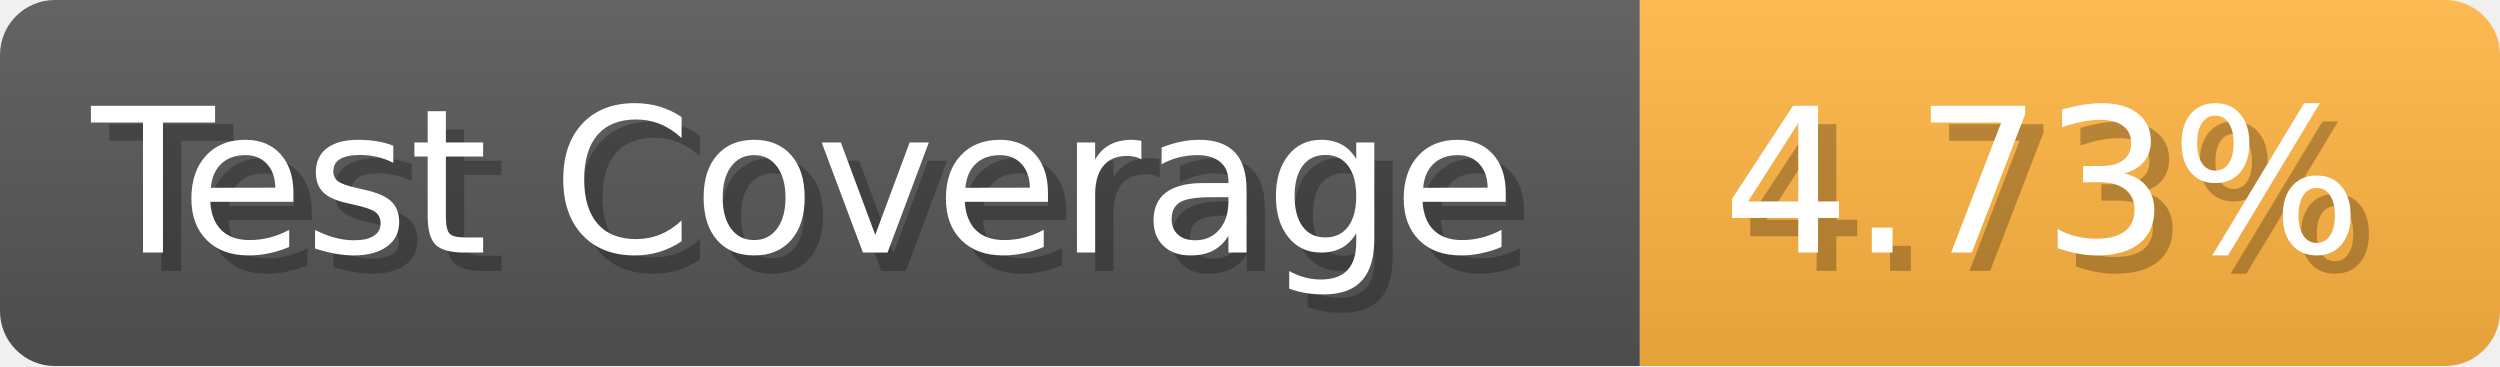
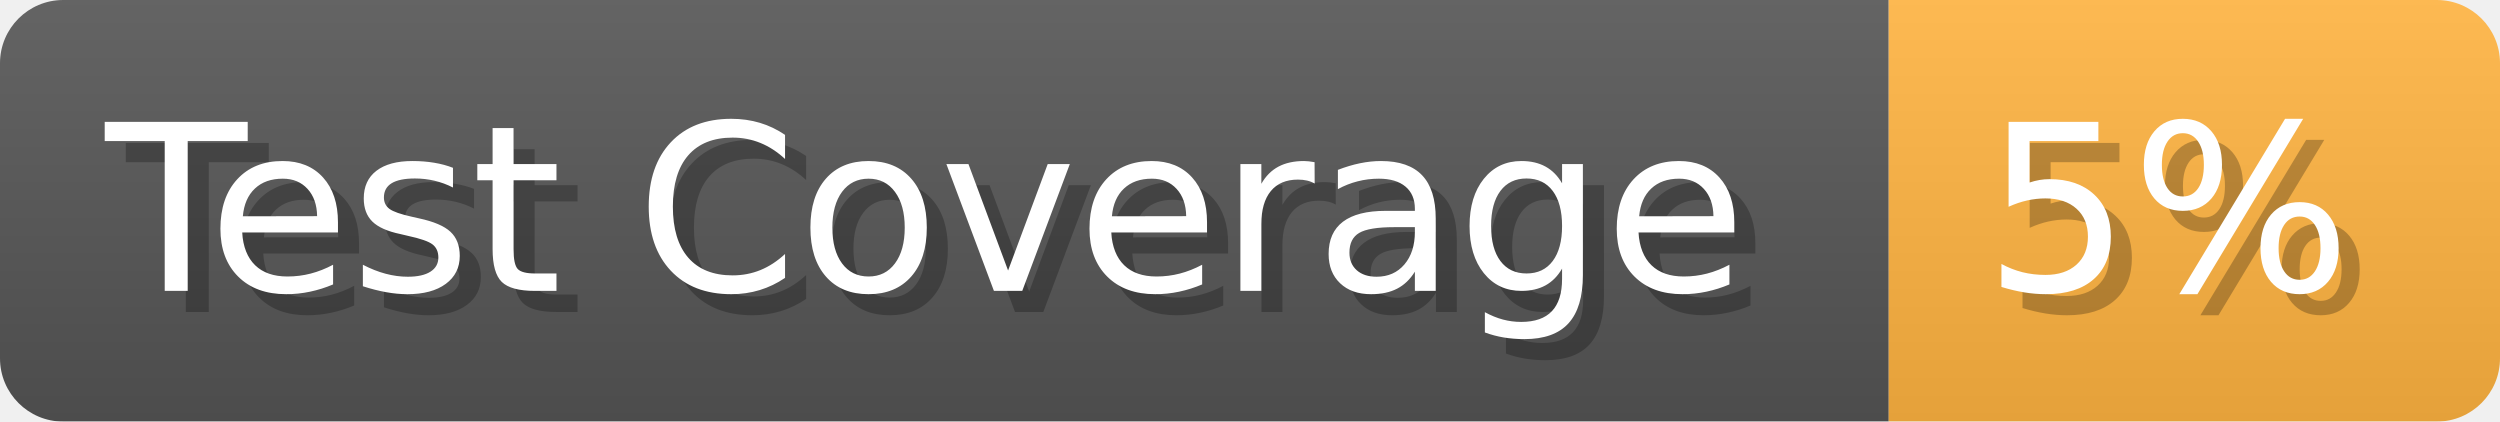
- <svg xmlns="http://www.w3.org/2000/svg" width="136.6" height="20" viewBox="0 0 1366 200" role="img" aria-label="Test Coverage: 4.73%">
+ <svg xmlns="http://www.w3.org/2000/svg" width="118.6" height="20" viewBox="0 0 1186 200" role="img" aria-label="Test Coverage: 5%">
  <linearGradient id="a" x2="0" y2="100%">
    <stop offset="0" stop-opacity=".1" stop-color="#EEE" />
    <stop offset="1" stop-opacity=".1" />
  </linearGradient>
  <mask id="m">
-     <rect width="1366" height="200" rx="30" fill="#FFF" />
+     <rect width="1186" height="200" rx="30" fill="#FFF" />
  </mask>
  <g mask="url(#m)">
    <rect width="896" height="200" fill="#555" />
-     <rect width="470" height="200" fill="#FFB341" x="896" />
-     <rect width="1366" height="200" fill="url(#a)" />
+     <rect width="290" height="200" fill="#FFB341" x="896" />
+     <rect width="1186" height="200" fill="url(#a)" />
  </g>
  <g aria-hidden="true" fill="#fff" text-anchor="start" font-family="Verdana,DejaVu Sans,sans-serif" font-size="110">
    <text x="60" y="148" textLength="796" fill="#000" opacity="0.25">Test Coverage</text>
    <text x="50" y="138" textLength="796">Test Coverage</text>
-     <text x="951" y="148" textLength="370" fill="#000" opacity="0.25">4.73%</text>
-     <text x="941" y="138" textLength="370">4.73%</text>
+     <text x="951" y="148" textLength="190" fill="#000" opacity="0.25">5%</text>
+     <text x="941" y="138" textLength="190">5%</text>
  </g>
</svg>
